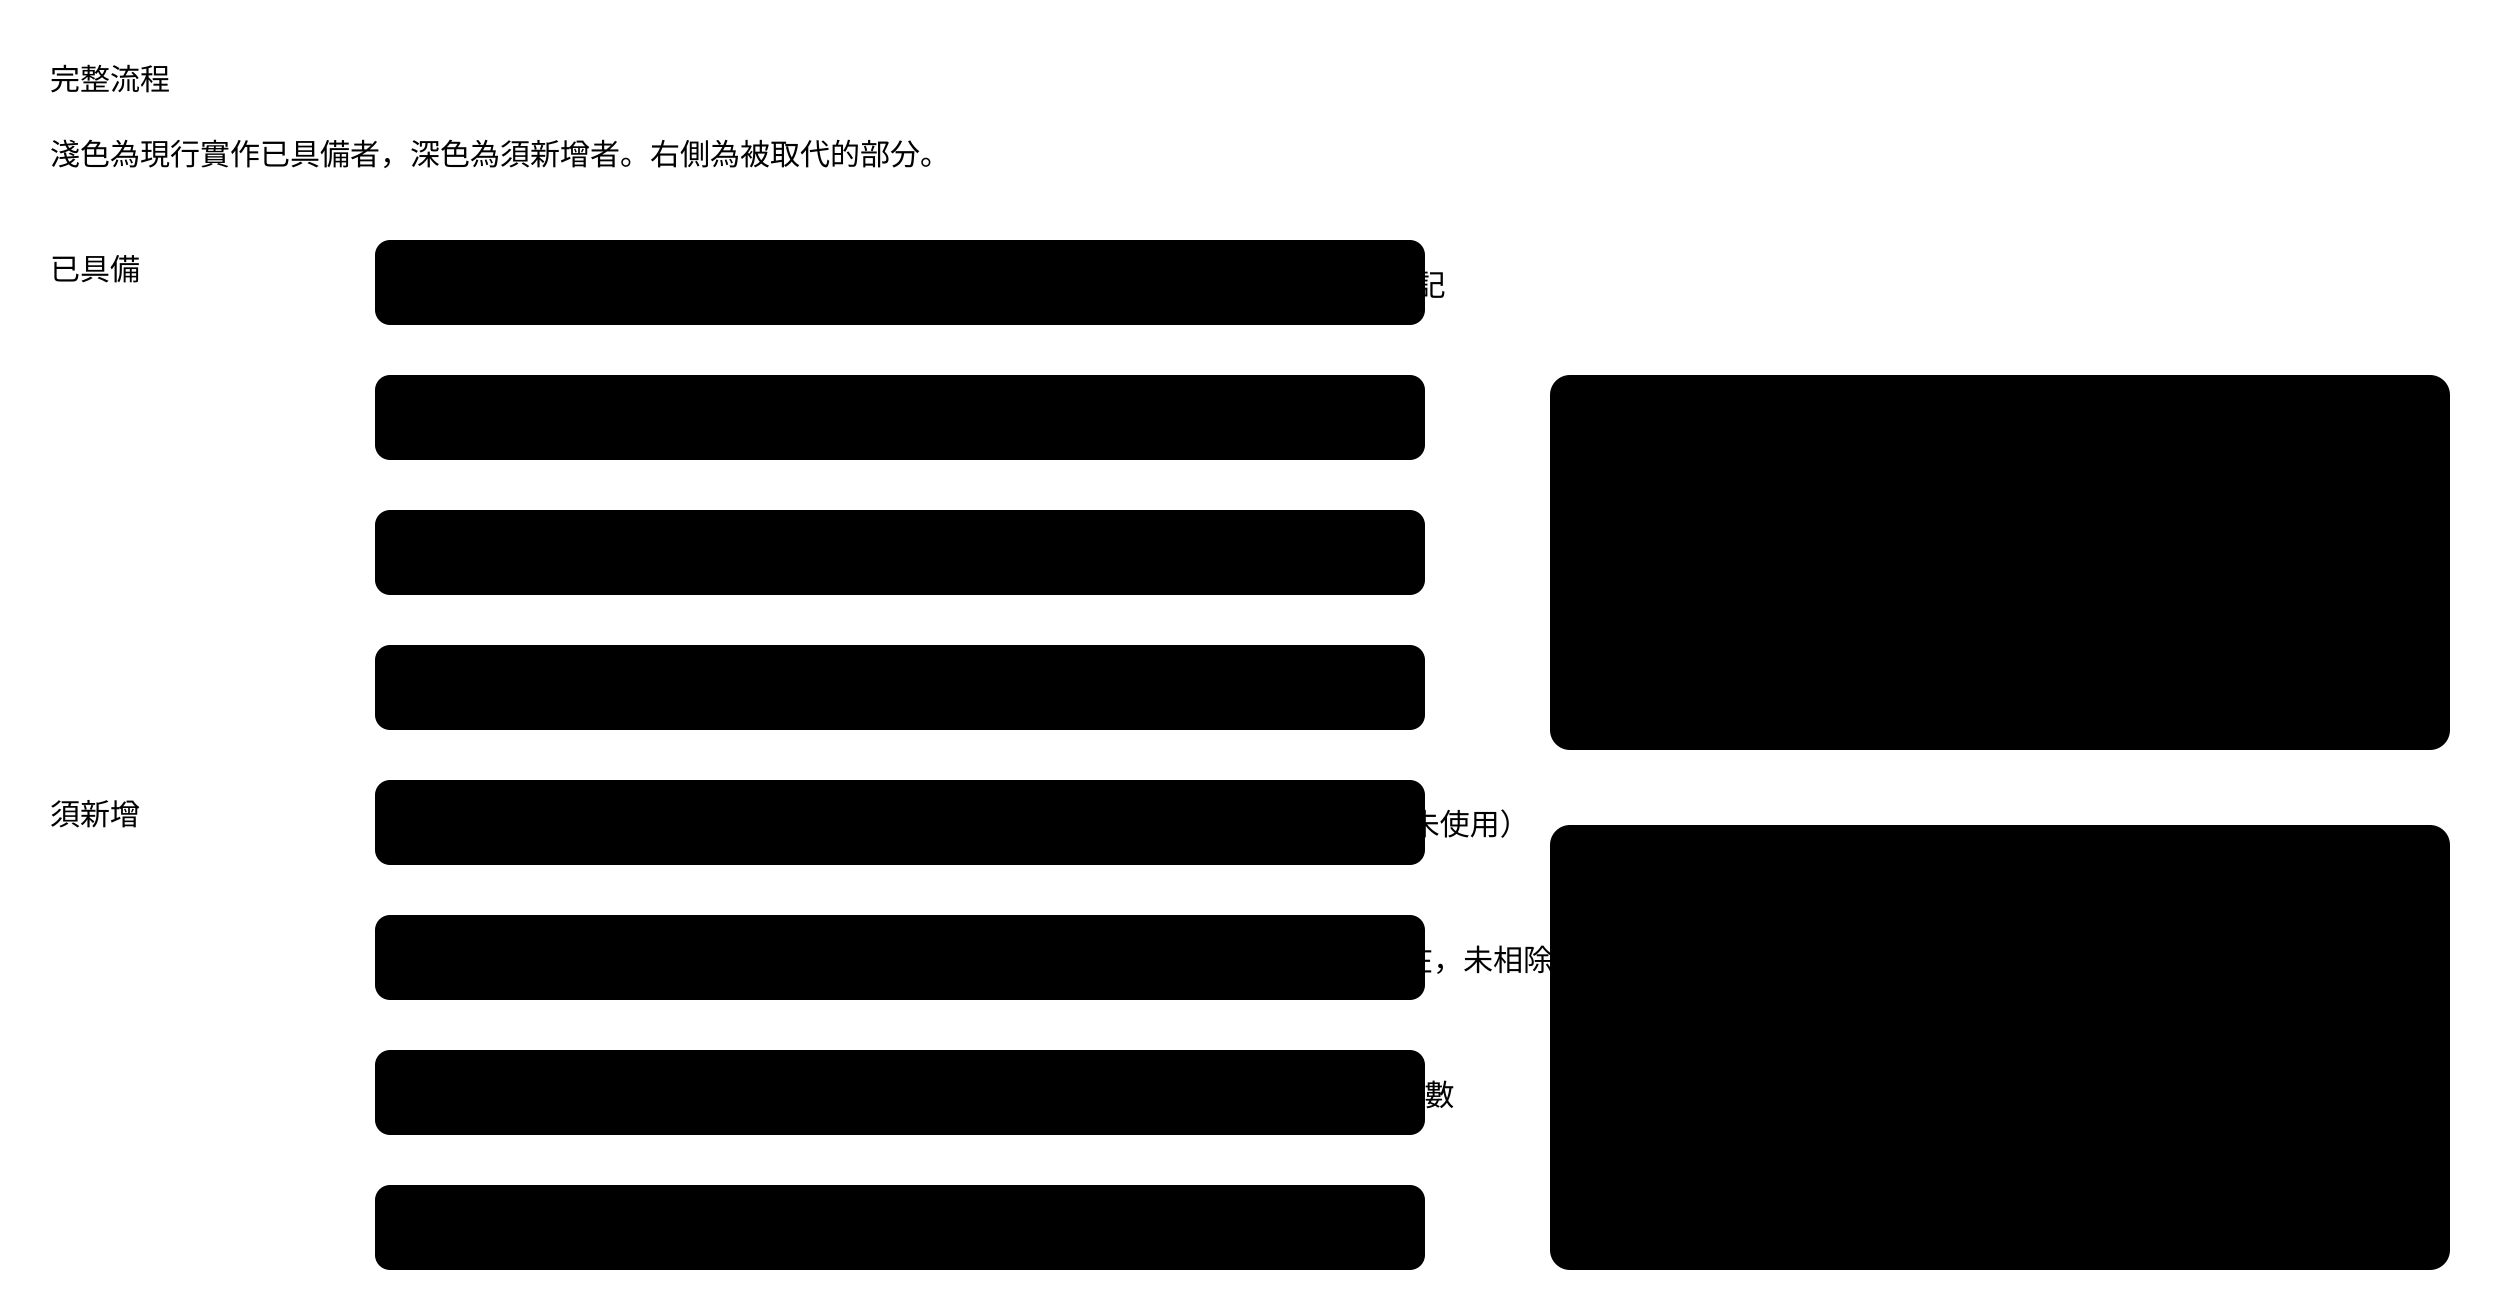
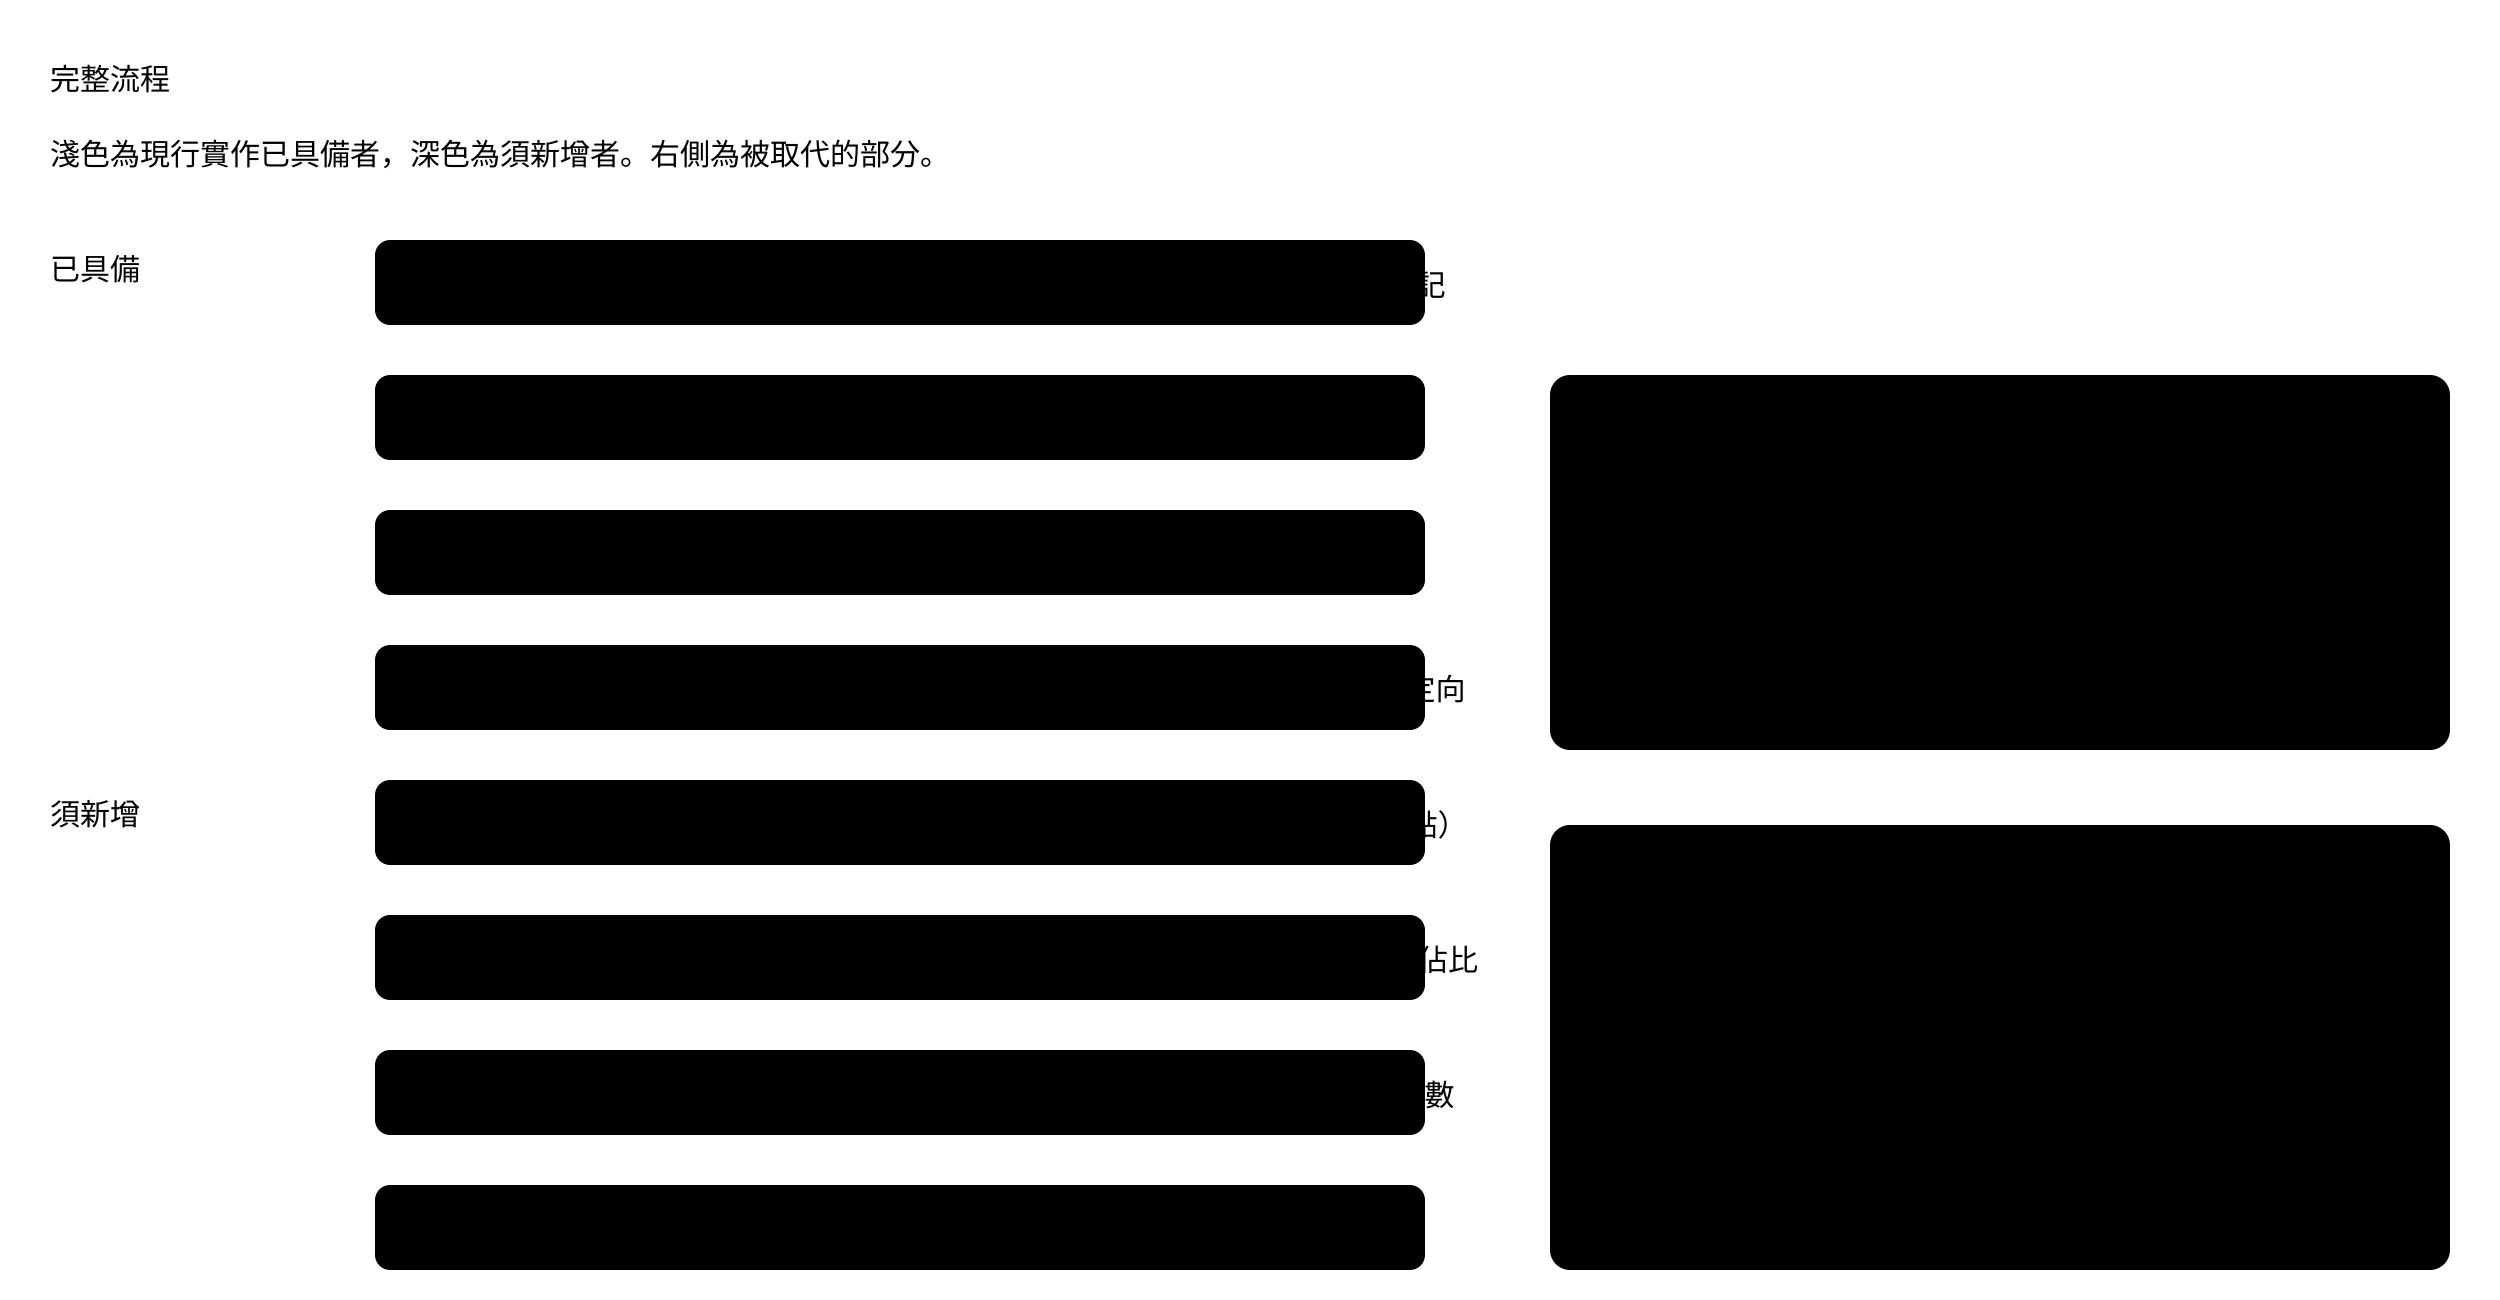
<svg xmlns="http://www.w3.org/2000/svg" viewBox="0 0 1000 520">
  <text class="ttl zh" x="20" y="36">完整流程</text>
  <text class="anno zh" x="20" y="66">淺色為現行實作已具備者，深色為須新增者。右側為被取代的部分。</text>
  <text class="anno bold zh" x="20" y="112">已具備</text>
  <rect class="box plain" x="150" y="96" width="420" height="34" rx="6" />
  <text class="tick zh mid" x="360" y="118">① 對腫瘤與正常配對資料進行單倍型標記</text>
  <line class="flow" x1="360" y1="130" x2="360" y2="146" marker-end="url(#arrow)" />
  <rect class="box plain" x="150" y="150" width="420" height="34" rx="6" />
  <text class="tick zh mid" x="360" y="172">② 每個 somatic 位點的五個計數</text>
  <line class="flow" x1="360" y1="184" x2="360" y2="200" marker-end="url(#arrow)" />
  <rect class="box plain" x="150" y="204" width="420" height="34" rx="6" />
  <text class="tick zh mid" x="360" y="226">③ 四道低信心變異濾波</text>
  <line class="flow" x1="360" y1="238" x2="360" y2="254" marker-end="url(#arrow)" />
  <rect class="box plain" x="150" y="258" width="420" height="34" rx="6" />
-   <text class="tick zh mid" x="360" y="280">④ 以 phase block 為分段單位</text>
+   <text class="tick zh mid" x="360" y="280">④ phase block：提供區段內的 H1／H2 定向</text>
  <line class="flow" x1="360" y1="292" x2="360" y2="308" marker-end="url(#arrow)" />
  <text class="anno bold zh" x="20" y="330">須新增</text>
  <rect class="box accent" x="150" y="312" width="420" height="34" rx="6" />
-   <text class="tick bold zh mid" x="360" y="334">⑤ germline 位點的單倍型深度比（目前未使用）</text>
+   <text class="tick bold zh mid" x="360" y="334">⑤ 以深度與等位獨立分段（納入 SV 斷點）</text>
  <line class="flow" x1="360" y1="346" x2="360" y2="362" marker-end="url(#arrow)" />
  <rect class="box accent" x="150" y="366" width="420" height="34" rx="6" />
-   <text class="tick bold zh mid" x="360" y="388">⑥ 單倍型內 somatic 佔比（兩個計數已在，未相除）</text>
+   <text class="tick bold zh mid" x="360" y="388">⑥ 位點層級四格表 → 單倍型內 somatic 佔比</text>
  <line class="flow" x1="360" y1="400" x2="360" y2="416" marker-end="url(#arrow)" />
  <rect class="box accent" x="150" y="420" width="420" height="34" rx="6" />
  <text class="tick bold zh mid" x="360" y="442">⑦ 依 n₁ 分層，聯合最佳化 p 與各段拷貝數</text>
  <line class="flow" x1="360" y1="454" x2="360" y2="470" marker-end="url(#arrow)" />
  <rect class="box ok" x="150" y="474" width="420" height="34" rx="6" />
  <text class="tick bold zh mid" x="360" y="496">⑧ 輸出 p、κ、各段拷貝數、f 及其區間</text>
  <rect class="box ghost bad" x="620" y="150" width="360" height="150" rx="8" />
  <text class="anno bold bad zh mid" x="800" y="180">被取代的部分</text>
  <text class="tick zh mid" x="800" y="212">取 GHIR 分布的中位數與四分位距</text>
  <text class="tick zh mid" x="800" y="240">以二階多項式迴歸換為一個純量</text>
  <text class="tick bad zh mid" x="800" y="272">輸出只有 f，且係數需訓練</text>
  <line class="conn bad" x1="570" y1="172" x2="616" y2="190" style="stroke-dasharray:5 4" />
  <rect class="box ghost" x="620" y="330" width="360" height="178" rx="8" />
  <text class="anno bold zh mid" x="800" y="360">新增工作的性質</text>
  <text class="tick zh" x="644" y="392">⑤ 需重新掃一次 germline VCF，</text>
  <text class="tick zh" x="644" y="414">　 但標記結果已在 BAM 上</text>
-   <text class="tick zh" x="644" y="444">⑥ 只是兩個既有計數相除</text>
+   <text class="tick zh" x="644" y="444">⑥ 須新增位點層級的彙總</text>
  <text class="tick zh" x="644" y="474">⑦ 為本路線的主要新增工作，</text>
  <text class="tick zh" x="644" y="496">　 其收斂性尚待模擬檢驗</text>
</svg>
